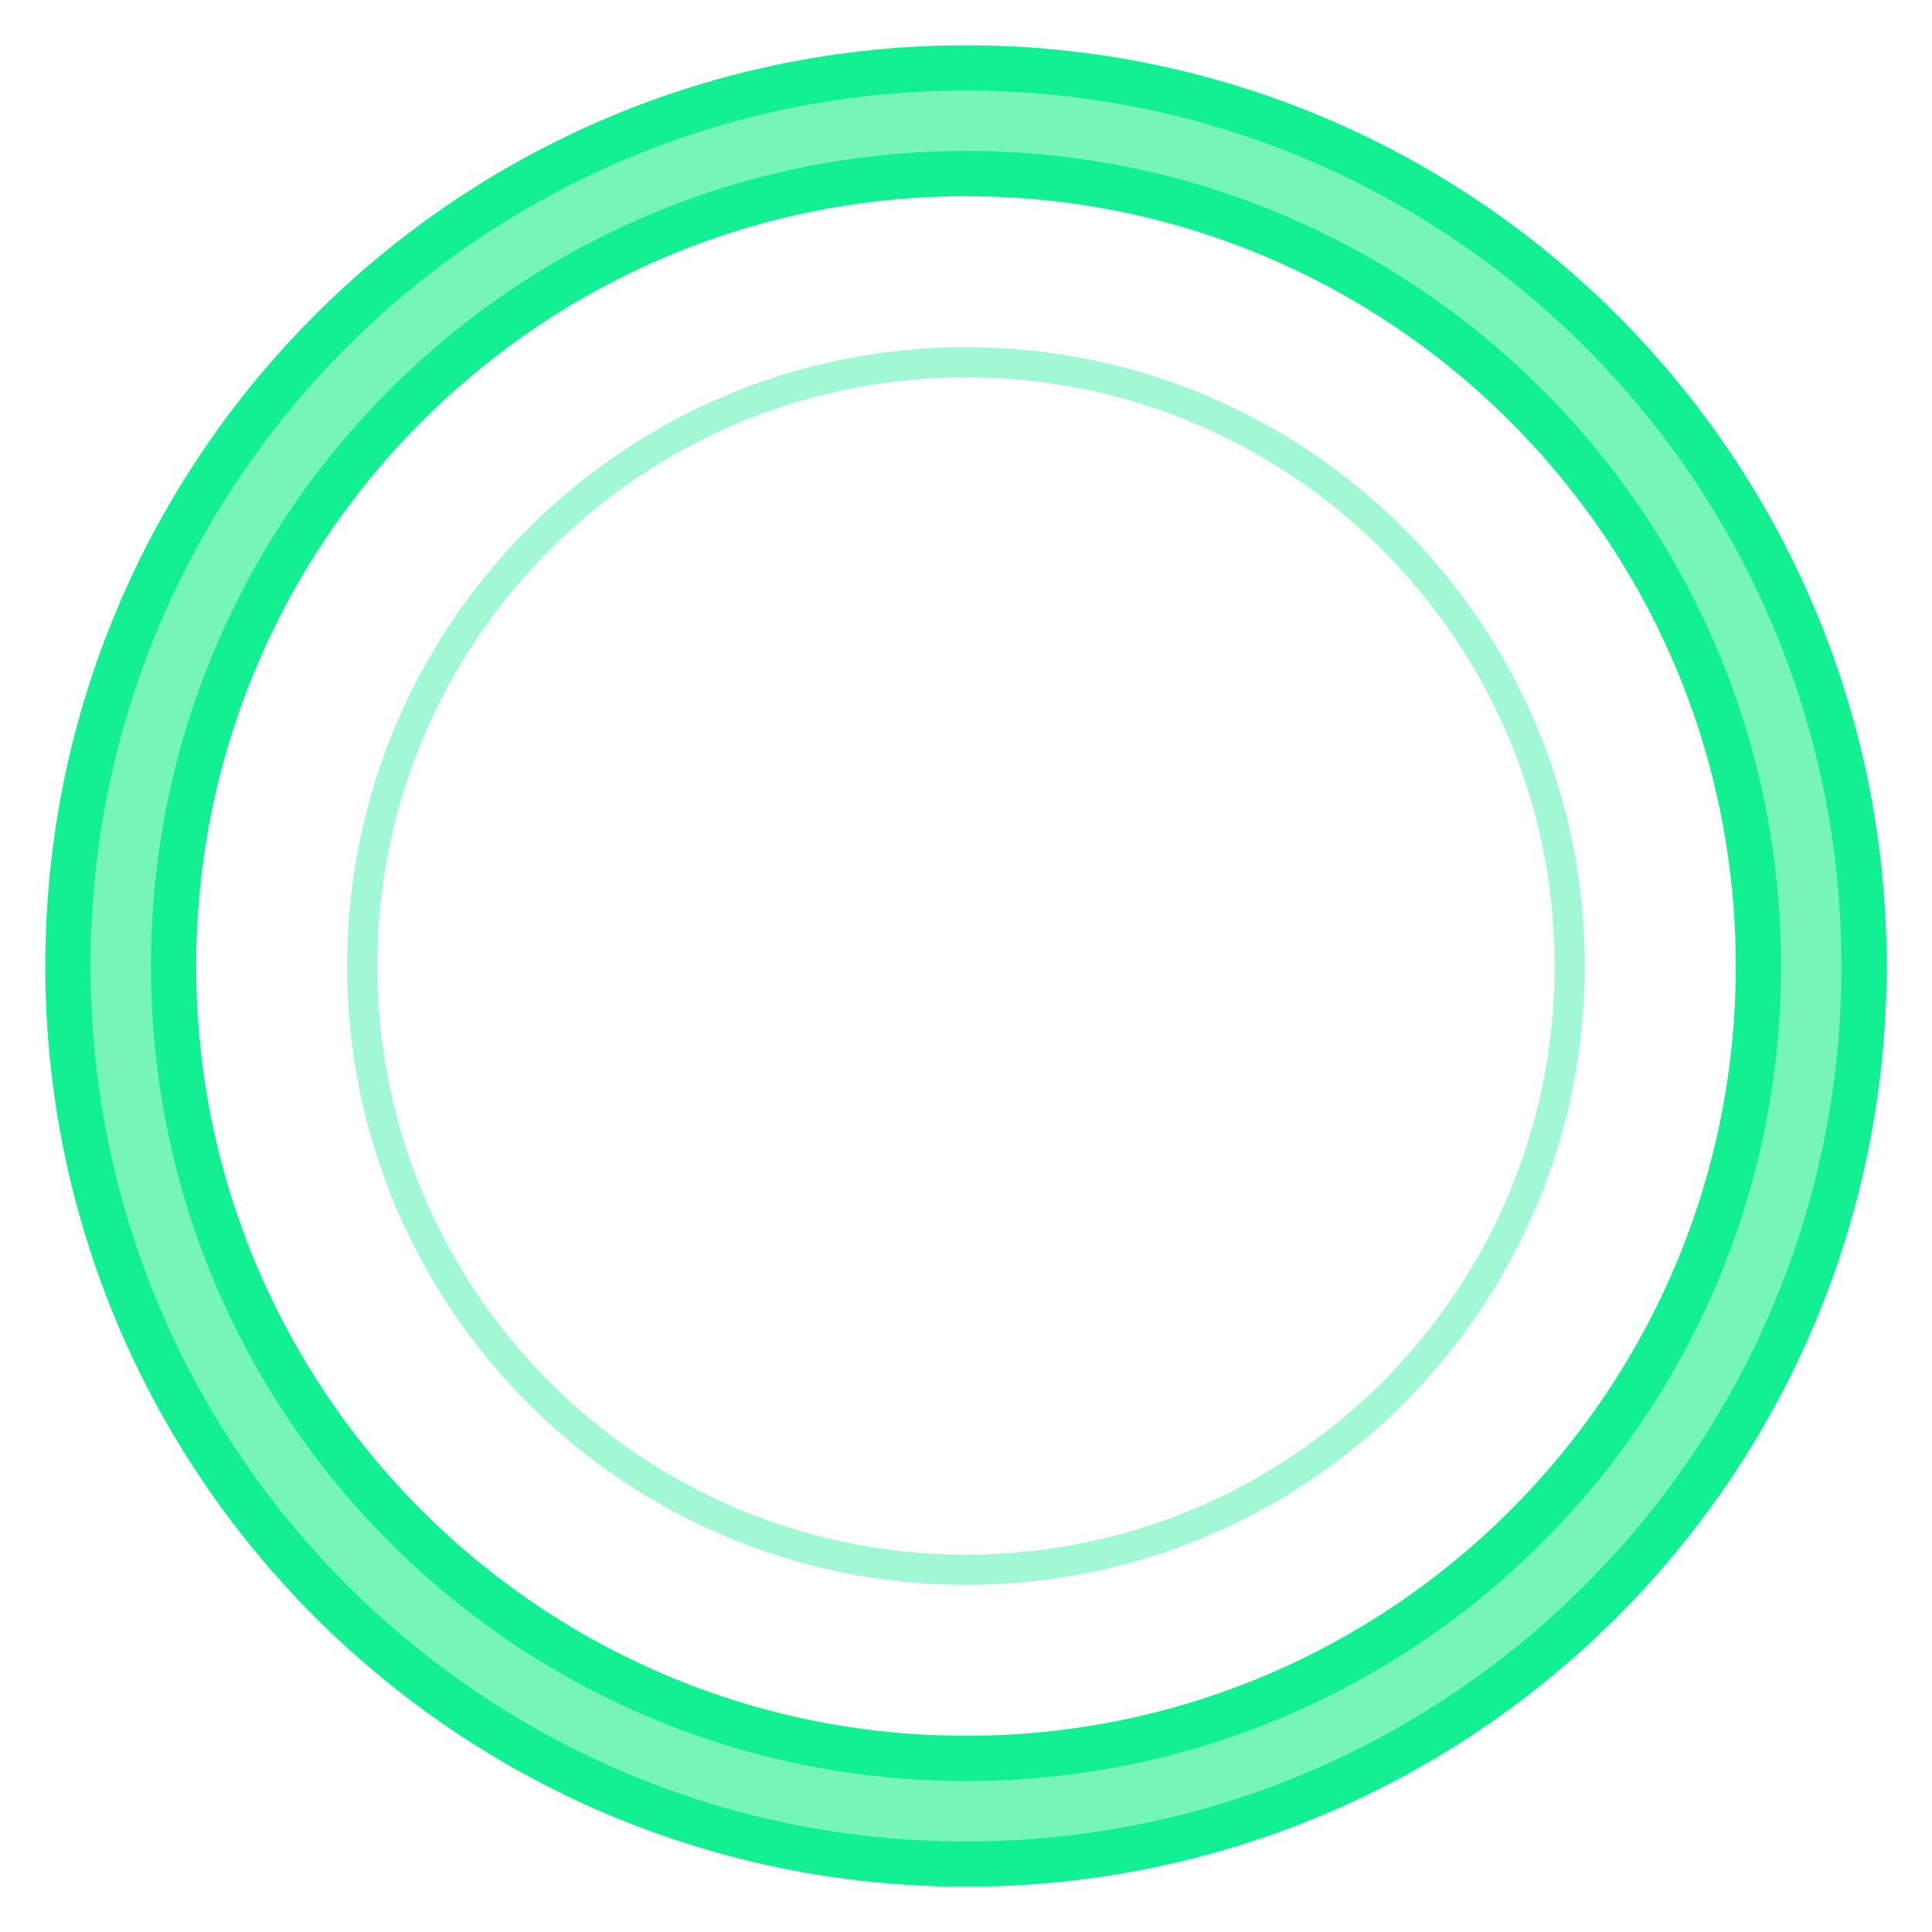
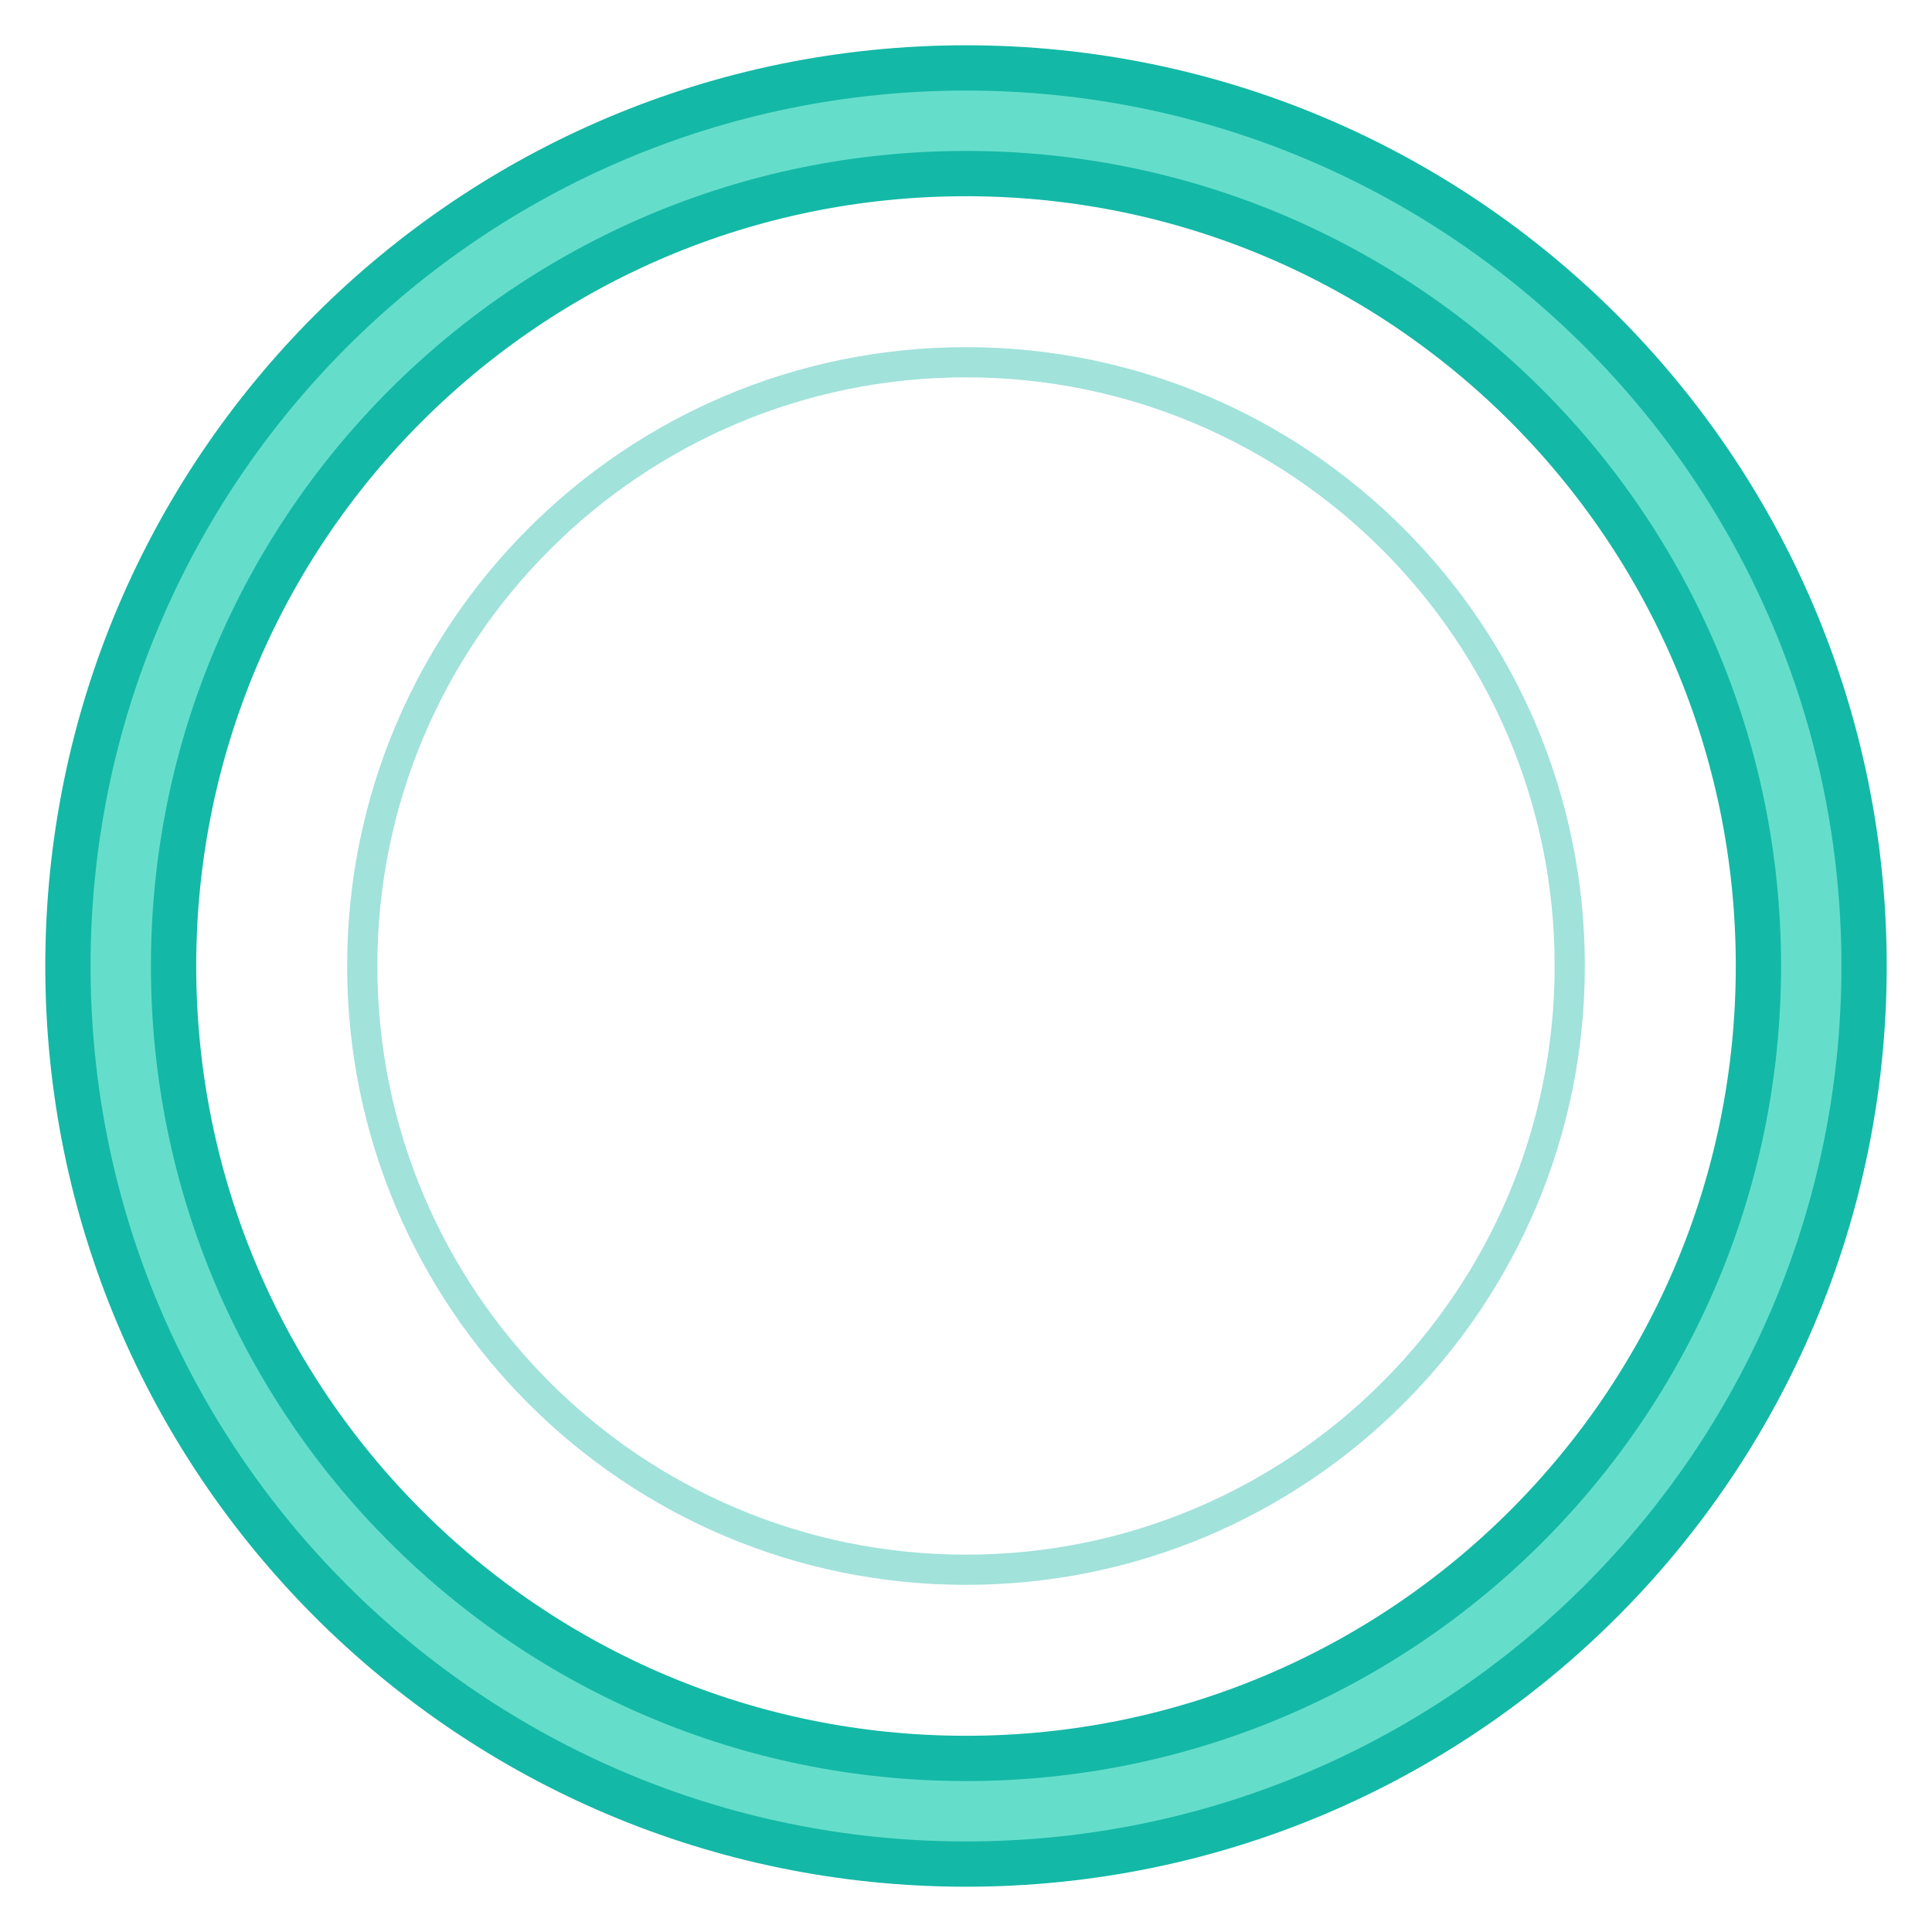
<svg xmlns="http://www.w3.org/2000/svg" width="32" height="32" viewBox="0 0 32 32" fill="none">
-   <circle cx="16" cy="16" r="14" stroke="#13EF93" stroke-width="2.5" stroke-linejoin="round" fill="none" />
-   <circle cx="16" cy="16" r="14" stroke="#B8F8D2" stroke-width="1" stroke-opacity="0.6" fill="none" />
-   <circle cx="16" cy="16" r="10" stroke="#13EF93" stroke-width="0.5" stroke-opacity="0.4" fill="none" />
+   <circle cx="16" cy="16" r="14" stroke="#14B8A6" stroke-width="2.5" stroke-linejoin="round" fill="none" />
+   <circle cx="16" cy="16" r="14" stroke="#99F6E4" stroke-width="1" stroke-opacity="0.6" fill="none" />
+   <circle cx="16" cy="16" r="10" stroke="#14B8A6" stroke-width="0.5" stroke-opacity="0.4" fill="none" />
</svg>
